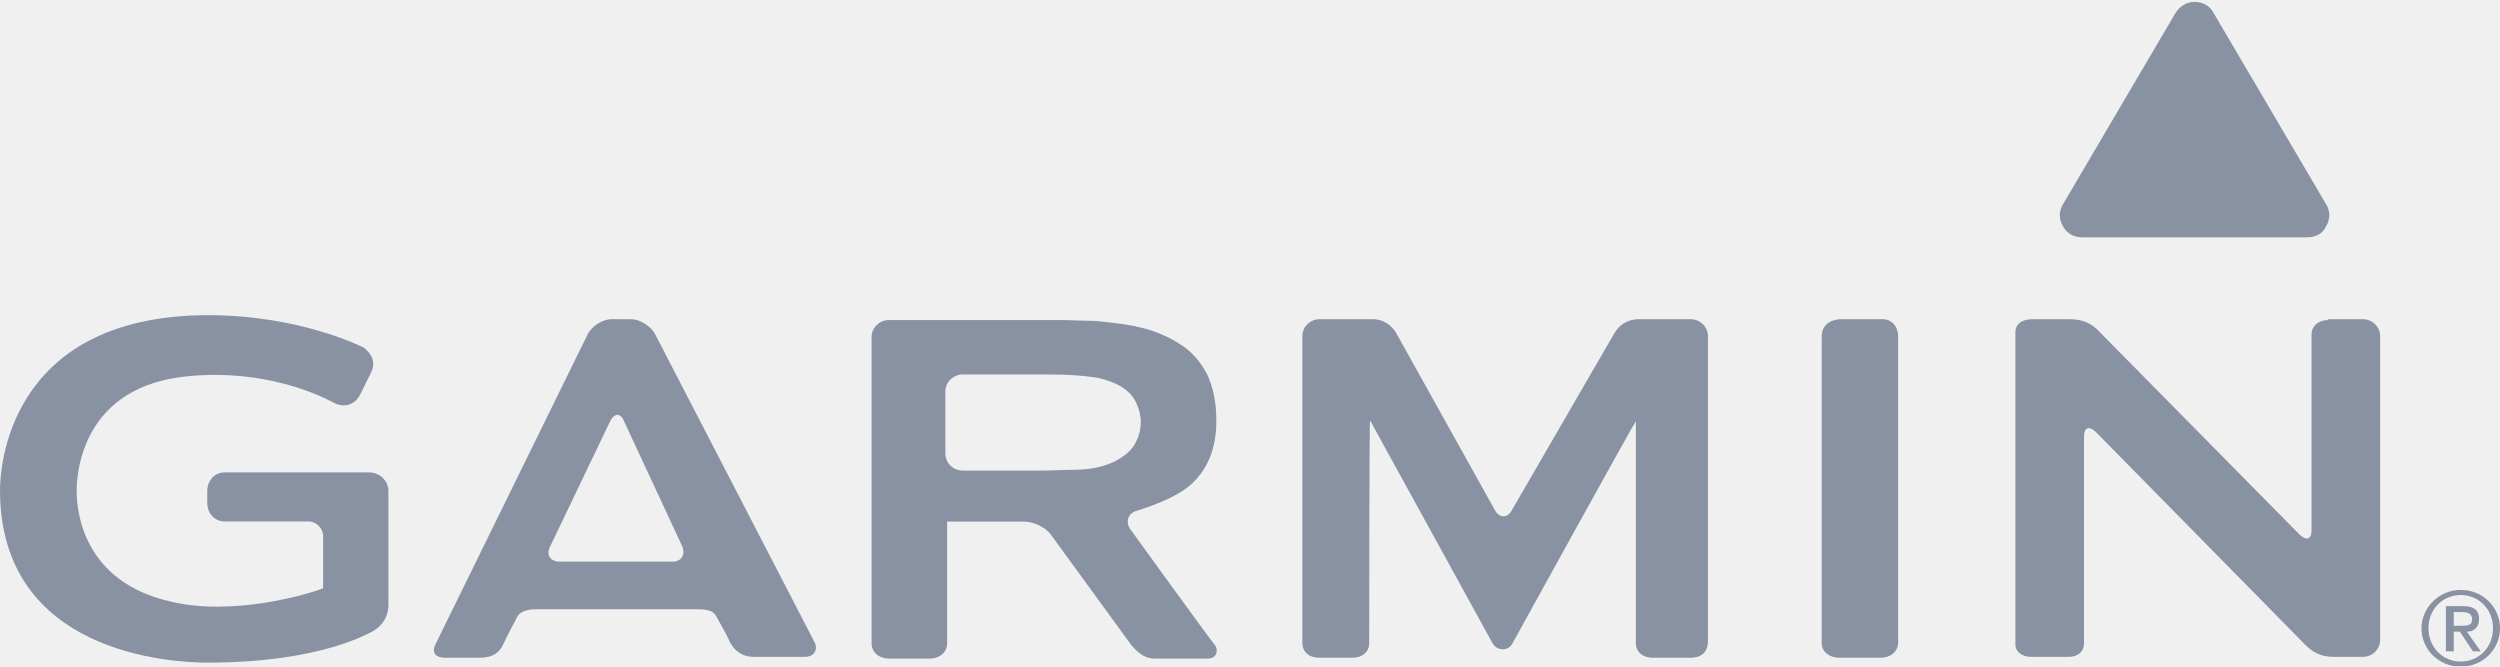
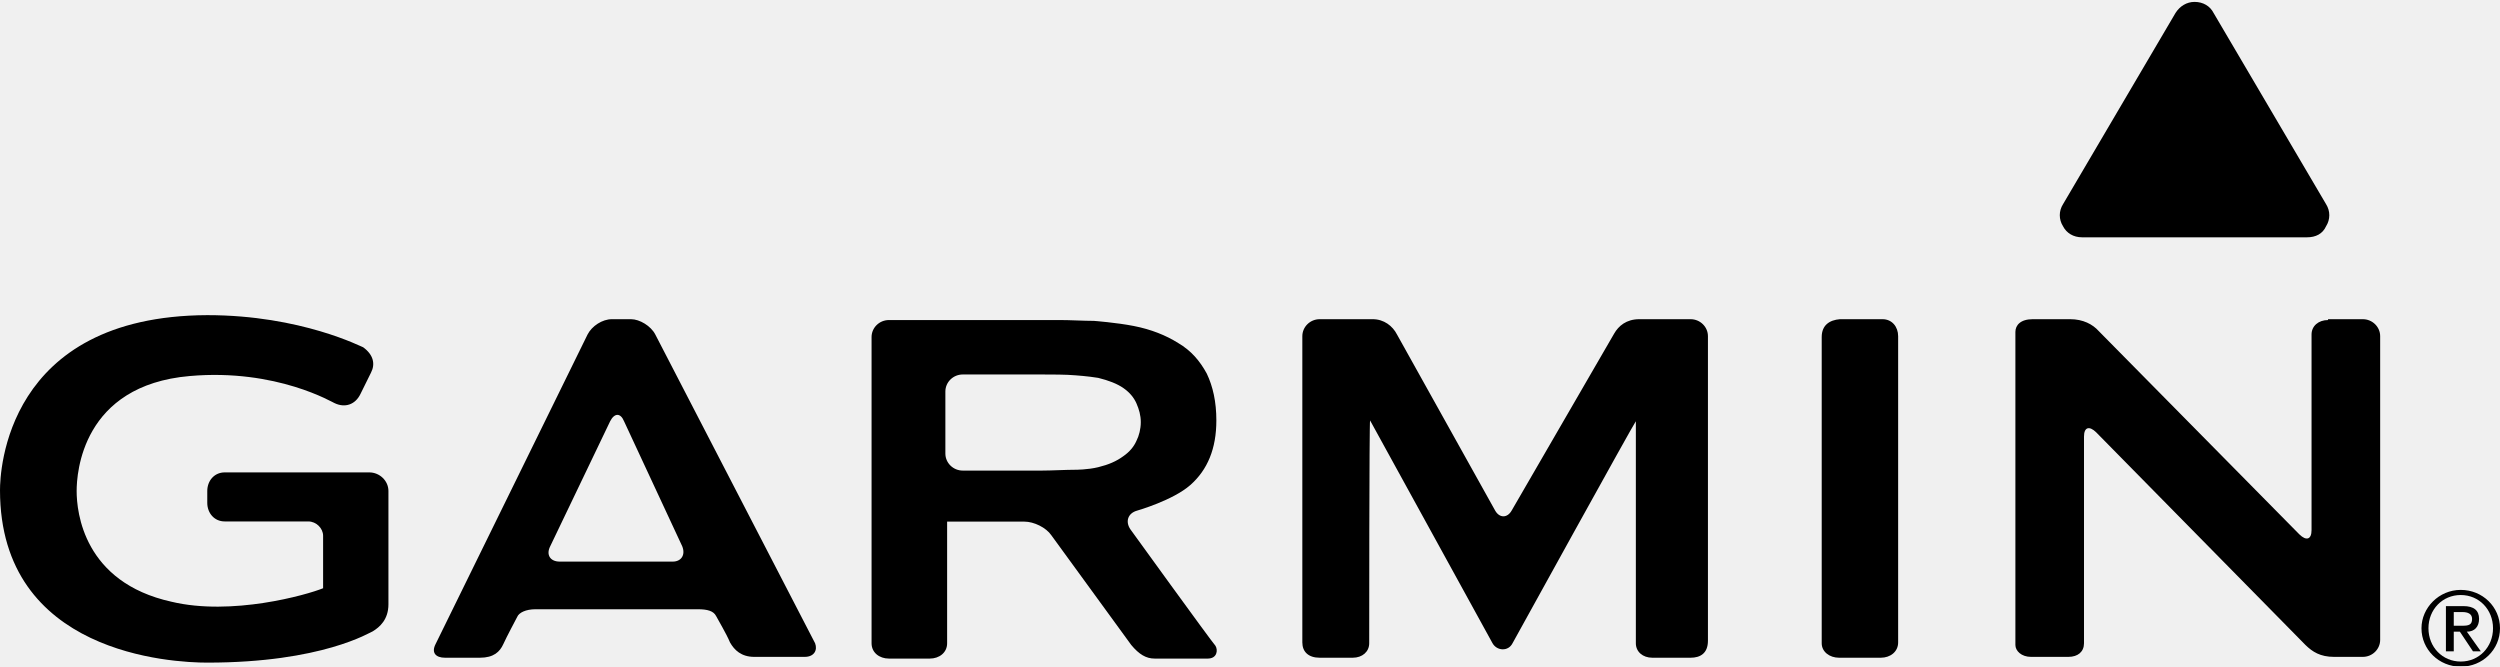
<svg xmlns="http://www.w3.org/2000/svg" width="120" height="32" viewBox="0 0 120 32" fill="none">
  <g clip-path="url(#clip0_246_270)">
    <mask id="mask0_246_270" style="mask-type:luminance" maskUnits="userSpaceOnUse" x="0" y="0" width="120" height="32">
      <path d="M120 0H0V32H120V0Z" fill="white" />
    </mask>
    <g mask="url(#mask0_246_270)">
      <mask id="mask1_246_270" style="mask-type:luminance" maskUnits="userSpaceOnUse" x="0" y="0" width="120" height="32">
        <path d="M120 0H0V32H120V0Z" fill="white" />
      </mask>
      <g mask="url(#mask1_246_270)">
-         <path d="M31.454 16.056C31.246 15.648 30.704 15.321 30.287 15.321H29.37C28.911 15.321 28.411 15.648 28.203 16.056L20.907 30.918C20.699 31.326 20.907 31.571 21.366 31.571H23.033C23.7 31.571 23.992 31.285 24.159 30.918C24.326 30.55 24.742 29.774 24.826 29.611C24.909 29.407 25.243 29.244 25.701 29.244H33.497C33.956 29.244 34.248 29.325 34.373 29.57C34.456 29.734 34.873 30.428 35.04 30.836C35.248 31.203 35.581 31.53 36.207 31.53H38.625C39.083 31.53 39.25 31.203 39.125 30.877C39 30.632 31.454 16.056 31.454 16.056ZM26.869 26.957C26.41 26.957 26.202 26.631 26.41 26.222L29.287 20.22C29.495 19.812 29.787 19.812 29.954 20.22L32.747 26.222C32.913 26.631 32.705 26.957 32.288 26.957H26.869ZM87.442 16.178C87.442 16.342 87.442 30.591 87.442 30.877C87.442 31.285 87.817 31.571 88.276 31.571H90.277C90.735 31.571 91.111 31.285 91.111 30.836V16.137C91.111 15.688 90.819 15.321 90.36 15.321H88.317C87.817 15.362 87.442 15.607 87.442 16.178ZM54.258 25.406C54.008 25.038 54.133 24.63 54.591 24.507C54.591 24.507 56.301 24.017 57.134 23.283C57.968 22.548 58.385 21.527 58.385 20.18C58.385 19.281 58.218 18.546 57.926 17.934C57.593 17.322 57.176 16.831 56.551 16.464C55.967 16.097 55.258 15.811 54.425 15.648C53.591 15.484 52.507 15.402 52.507 15.402C52.048 15.402 51.34 15.362 50.881 15.362H42.669C42.21 15.362 41.835 15.729 41.835 16.178V30.877C41.835 31.326 42.21 31.612 42.669 31.612H44.628C45.087 31.612 45.462 31.326 45.462 30.877V25.038H49.172C49.63 25.038 50.214 25.324 50.464 25.692L54.3 30.959C54.675 31.408 55.008 31.612 55.425 31.612H57.968C58.427 31.612 58.468 31.203 58.343 30.999C58.093 30.713 54.258 25.406 54.258 25.406ZM52.715 22.425C52.215 22.548 51.632 22.548 51.632 22.548C51.173 22.548 50.464 22.588 50.006 22.588H46.212C45.754 22.588 45.378 22.221 45.378 21.772V18.791C45.378 18.342 45.754 17.975 46.212 17.975H50.006C50.464 17.975 51.173 17.975 51.632 18.016C51.632 18.016 52.215 18.056 52.715 18.138C53.216 18.261 53.633 18.424 53.924 18.628C54.216 18.832 54.425 19.077 54.55 19.363C54.675 19.649 54.758 19.935 54.758 20.261C54.758 20.588 54.675 20.915 54.55 21.159C54.425 21.445 54.216 21.69 53.924 21.894C53.591 22.139 53.216 22.303 52.715 22.425ZM111.746 15.362C111.288 15.362 110.954 15.648 110.954 16.056C110.954 16.26 110.954 25.447 110.954 25.447C110.954 25.896 110.704 25.977 110.371 25.651L100.741 15.893C100.449 15.566 99.99 15.321 99.365 15.321H97.572C96.989 15.321 96.739 15.607 96.739 15.933C96.739 16.219 96.739 30.673 96.739 30.959C96.739 31.244 97.03 31.53 97.489 31.53H99.281C99.74 31.53 100.032 31.285 100.032 30.877C100.032 30.673 100.032 20.955 100.032 20.955C100.032 20.506 100.282 20.424 100.616 20.751L110.662 30.959C110.996 31.285 111.371 31.53 112.038 31.53H113.414C113.872 31.53 114.248 31.163 114.248 30.713V16.137C114.248 15.688 113.872 15.321 113.414 15.321H111.746V15.362ZM72.559 24.507C72.351 24.875 71.975 24.875 71.767 24.507L67.056 16.056C66.848 15.648 66.431 15.321 65.889 15.321H63.346C62.888 15.321 62.512 15.688 62.512 16.137V30.836C62.512 31.285 62.804 31.571 63.346 31.571H64.93C65.389 31.571 65.722 31.285 65.722 30.877C65.722 30.673 65.722 20.18 65.764 20.18L71.642 30.877C71.85 31.244 72.392 31.285 72.601 30.877C72.601 30.877 78.479 20.22 78.521 20.22C78.521 20.22 78.521 30.55 78.521 30.877C78.521 31.285 78.854 31.571 79.313 31.571H81.147C81.606 31.571 81.981 31.367 81.981 30.754V16.137C81.981 15.688 81.606 15.321 81.147 15.321H78.687C78.062 15.321 77.687 15.648 77.478 16.015L72.559 24.507Z" fill="#8892A3" />
-         <path d="M0 23.527C0 31.4 8.277 31.806 9.949 31.806C15.467 31.806 17.767 30.345 17.892 30.304C18.227 30.101 18.645 29.736 18.645 29.006V23.568C18.645 23.081 18.227 22.675 17.725 22.675H10.786C10.284 22.675 9.949 23.081 9.949 23.568V24.136C9.949 24.623 10.284 25.029 10.786 25.029H14.799C15.175 25.029 15.509 25.353 15.509 25.719C15.509 25.719 15.509 28.113 15.509 28.235C14.715 28.559 11.12 29.574 8.235 28.884C4.013 27.951 3.679 24.582 3.679 23.568C3.679 22.716 3.93 18.495 9.113 18.049C13.294 17.684 16.011 19.347 16.053 19.347C16.554 19.591 17.056 19.429 17.307 18.901L17.808 17.887C18.018 17.481 17.934 17.034 17.432 16.669C17.39 16.669 14.464 15.127 9.949 15.127C0.251 15.168 0 22.675 0 23.527Z" fill="#8892A3" />
-         <path fill-rule="evenodd" clip-rule="evenodd" d="M110.737 11.391H99.939C99.524 11.391 99.192 11.187 99.026 10.861C98.818 10.535 98.818 10.127 99.026 9.8L104.425 0.622C104.632 0.295 104.964 0.091 105.338 0.091C105.754 0.091 106.086 0.295 106.252 0.622L111.651 9.8C111.858 10.127 111.858 10.535 111.651 10.861C111.485 11.228 111.152 11.391 110.737 11.391Z" fill="#8892A3" />
-         <path d="M118.116 28.315C119.163 28.315 120 29.134 120 30.157C120 31.181 119.163 32 118.116 32C117.069 32 116.231 31.181 116.231 30.157C116.231 29.175 117.069 28.315 118.116 28.315ZM118.116 31.754C118.995 31.754 119.665 31.058 119.665 30.157C119.665 29.257 118.995 28.561 118.116 28.561C117.236 28.561 116.566 29.257 116.566 30.157C116.566 31.058 117.236 31.754 118.116 31.754ZM117.404 29.093H118.241C118.744 29.093 118.995 29.297 118.995 29.707C118.995 30.075 118.786 30.321 118.409 30.321L119.079 31.263H118.702L118.074 30.321H117.781V31.263H117.404V29.093ZM117.781 30.035H118.199C118.493 30.035 118.66 29.994 118.66 29.707C118.66 29.461 118.451 29.379 118.199 29.379H117.781V30.035Z" fill="#8892A3" />
+         <path d="M31.454 16.056C31.246 15.648 30.704 15.321 30.287 15.321H29.37C28.911 15.321 28.411 15.648 28.203 16.056L20.907 30.918C20.699 31.326 20.907 31.571 21.366 31.571H23.033C23.7 31.571 23.992 31.285 24.159 30.918C24.326 30.55 24.742 29.774 24.826 29.611C24.909 29.407 25.243 29.244 25.701 29.244H33.497C33.956 29.244 34.248 29.325 34.373 29.57C34.456 29.734 34.873 30.428 35.04 30.836C35.248 31.203 35.581 31.53 36.207 31.53H38.625C39.083 31.53 39.25 31.203 39.125 30.877C39 30.632 31.454 16.056 31.454 16.056ZM26.869 26.957C26.41 26.957 26.202 26.631 26.41 26.222L29.287 20.22C29.495 19.812 29.787 19.812 29.954 20.22L32.747 26.222C32.913 26.631 32.705 26.957 32.288 26.957H26.869ZM87.442 16.178C87.442 16.342 87.442 30.591 87.442 30.877C87.442 31.285 87.817 31.571 88.276 31.571H90.277C90.735 31.571 91.111 31.285 91.111 30.836V16.137C91.111 15.688 90.819 15.321 90.36 15.321H88.317C87.817 15.362 87.442 15.607 87.442 16.178ZM54.258 25.406C54.008 25.038 54.133 24.63 54.591 24.507C54.591 24.507 56.301 24.017 57.134 23.283C57.968 22.548 58.385 21.527 58.385 20.18C58.385 19.281 58.218 18.546 57.926 17.934C57.593 17.322 57.176 16.831 56.551 16.464C55.967 16.097 55.258 15.811 54.425 15.648C53.591 15.484 52.507 15.402 52.507 15.402C52.048 15.402 51.34 15.362 50.881 15.362H42.669C42.21 15.362 41.835 15.729 41.835 16.178V30.877C41.835 31.326 42.21 31.612 42.669 31.612H44.628C45.087 31.612 45.462 31.326 45.462 30.877V25.038H49.172C49.63 25.038 50.214 25.324 50.464 25.692L54.3 30.959C54.675 31.408 55.008 31.612 55.425 31.612H57.968C58.427 31.612 58.468 31.203 58.343 30.999C58.093 30.713 54.258 25.406 54.258 25.406ZM52.715 22.425C52.215 22.548 51.632 22.548 51.632 22.548C51.173 22.548 50.464 22.588 50.006 22.588H46.212C45.754 22.588 45.378 22.221 45.378 21.772V18.791C45.378 18.342 45.754 17.975 46.212 17.975H50.006C50.464 17.975 51.173 17.975 51.632 18.016C51.632 18.016 52.215 18.056 52.715 18.138C53.216 18.261 53.633 18.424 53.924 18.628C54.216 18.832 54.425 19.077 54.55 19.363C54.675 19.649 54.758 19.935 54.758 20.261C54.758 20.588 54.675 20.915 54.55 21.159C54.425 21.445 54.216 21.69 53.924 21.894C53.591 22.139 53.216 22.303 52.715 22.425ZM111.746 15.362C111.288 15.362 110.954 15.648 110.954 16.056C110.954 16.26 110.954 25.447 110.954 25.447C110.954 25.896 110.704 25.977 110.371 25.651L100.741 15.893C100.449 15.566 99.99 15.321 99.365 15.321H97.572C96.989 15.321 96.739 15.607 96.739 15.933C96.739 16.219 96.739 30.673 96.739 30.959C96.739 31.244 97.03 31.53 97.489 31.53H99.281C99.74 31.53 100.032 31.285 100.032 30.877C100.032 30.673 100.032 20.955 100.032 20.955C100.032 20.506 100.282 20.424 100.616 20.751L110.662 30.959C110.996 31.285 111.371 31.53 112.038 31.53H113.414C113.872 31.53 114.248 31.163 114.248 30.713V16.137C114.248 15.688 113.872 15.321 113.414 15.321H111.746V15.362ZM72.559 24.507C72.351 24.875 71.975 24.875 71.767 24.507L67.056 16.056C66.848 15.648 66.431 15.321 65.889 15.321H63.346C62.888 15.321 62.512 15.688 62.512 16.137V30.836C62.512 31.285 62.804 31.571 63.346 31.571H64.93C65.389 31.571 65.722 31.285 65.722 30.877C65.722 30.673 65.722 20.18 65.764 20.18L71.642 30.877C71.85 31.244 72.392 31.285 72.601 30.877C72.601 30.877 78.479 20.22 78.521 20.22C78.521 20.22 78.521 30.55 78.521 30.877C78.521 31.285 78.854 31.571 79.313 31.571H81.147C81.606 31.571 81.981 31.367 81.981 30.754V16.137C81.981 15.688 81.606 15.321 81.147 15.321H78.687C78.062 15.321 77.687 15.648 77.478 16.015L72.559 24.507Z" fill="black" />
+         <path d="M0 23.527C0 31.4 8.277 31.806 9.949 31.806C15.467 31.806 17.767 30.345 17.892 30.304C18.227 30.101 18.645 29.736 18.645 29.006V23.568C18.645 23.081 18.227 22.675 17.725 22.675H10.786C10.284 22.675 9.949 23.081 9.949 23.568V24.136C9.949 24.623 10.284 25.029 10.786 25.029H14.799C15.175 25.029 15.509 25.353 15.509 25.719C15.509 25.719 15.509 28.113 15.509 28.235C14.715 28.559 11.12 29.574 8.235 28.884C4.013 27.951 3.679 24.582 3.679 23.568C3.679 22.716 3.93 18.495 9.113 18.049C13.294 17.684 16.011 19.347 16.053 19.347C16.554 19.591 17.056 19.429 17.307 18.901L17.808 17.887C18.018 17.481 17.934 17.034 17.432 16.669C17.39 16.669 14.464 15.127 9.949 15.127C0.251 15.168 0 22.675 0 23.527Z" fill="black" />
+         <path fill-rule="evenodd" clip-rule="evenodd" d="M110.737 11.391H99.939C99.524 11.391 99.192 11.187 99.026 10.861C98.818 10.535 98.818 10.127 99.026 9.8L104.425 0.622C104.632 0.295 104.964 0.091 105.338 0.091C105.754 0.091 106.086 0.295 106.252 0.622L111.651 9.8C111.858 10.127 111.858 10.535 111.651 10.861C111.485 11.228 111.152 11.391 110.737 11.391Z" fill="black" />
+         <path d="M118.116 28.315C119.163 28.315 120 29.134 120 30.157C120 31.181 119.163 32 118.116 32C117.069 32 116.231 31.181 116.231 30.157C116.231 29.175 117.069 28.315 118.116 28.315ZM118.116 31.754C118.995 31.754 119.665 31.058 119.665 30.157C119.665 29.257 118.995 28.561 118.116 28.561C117.236 28.561 116.566 29.257 116.566 30.157C116.566 31.058 117.236 31.754 118.116 31.754ZM117.404 29.093H118.241C118.744 29.093 118.995 29.297 118.995 29.707C118.995 30.075 118.786 30.321 118.409 30.321L119.079 31.263H118.702L118.074 30.321H117.781V31.263H117.404V29.093ZM117.781 30.035H118.199C118.493 30.035 118.66 29.994 118.66 29.707C118.66 29.461 118.451 29.379 118.199 29.379H117.781V30.035Z" fill="black" />
      </g>
    </g>
  </g>
  <defs>
    <clipPath id="clip0_246_270">
      <rect width="120" height="32" fill="white" />
    </clipPath>
  </defs>
</svg>
